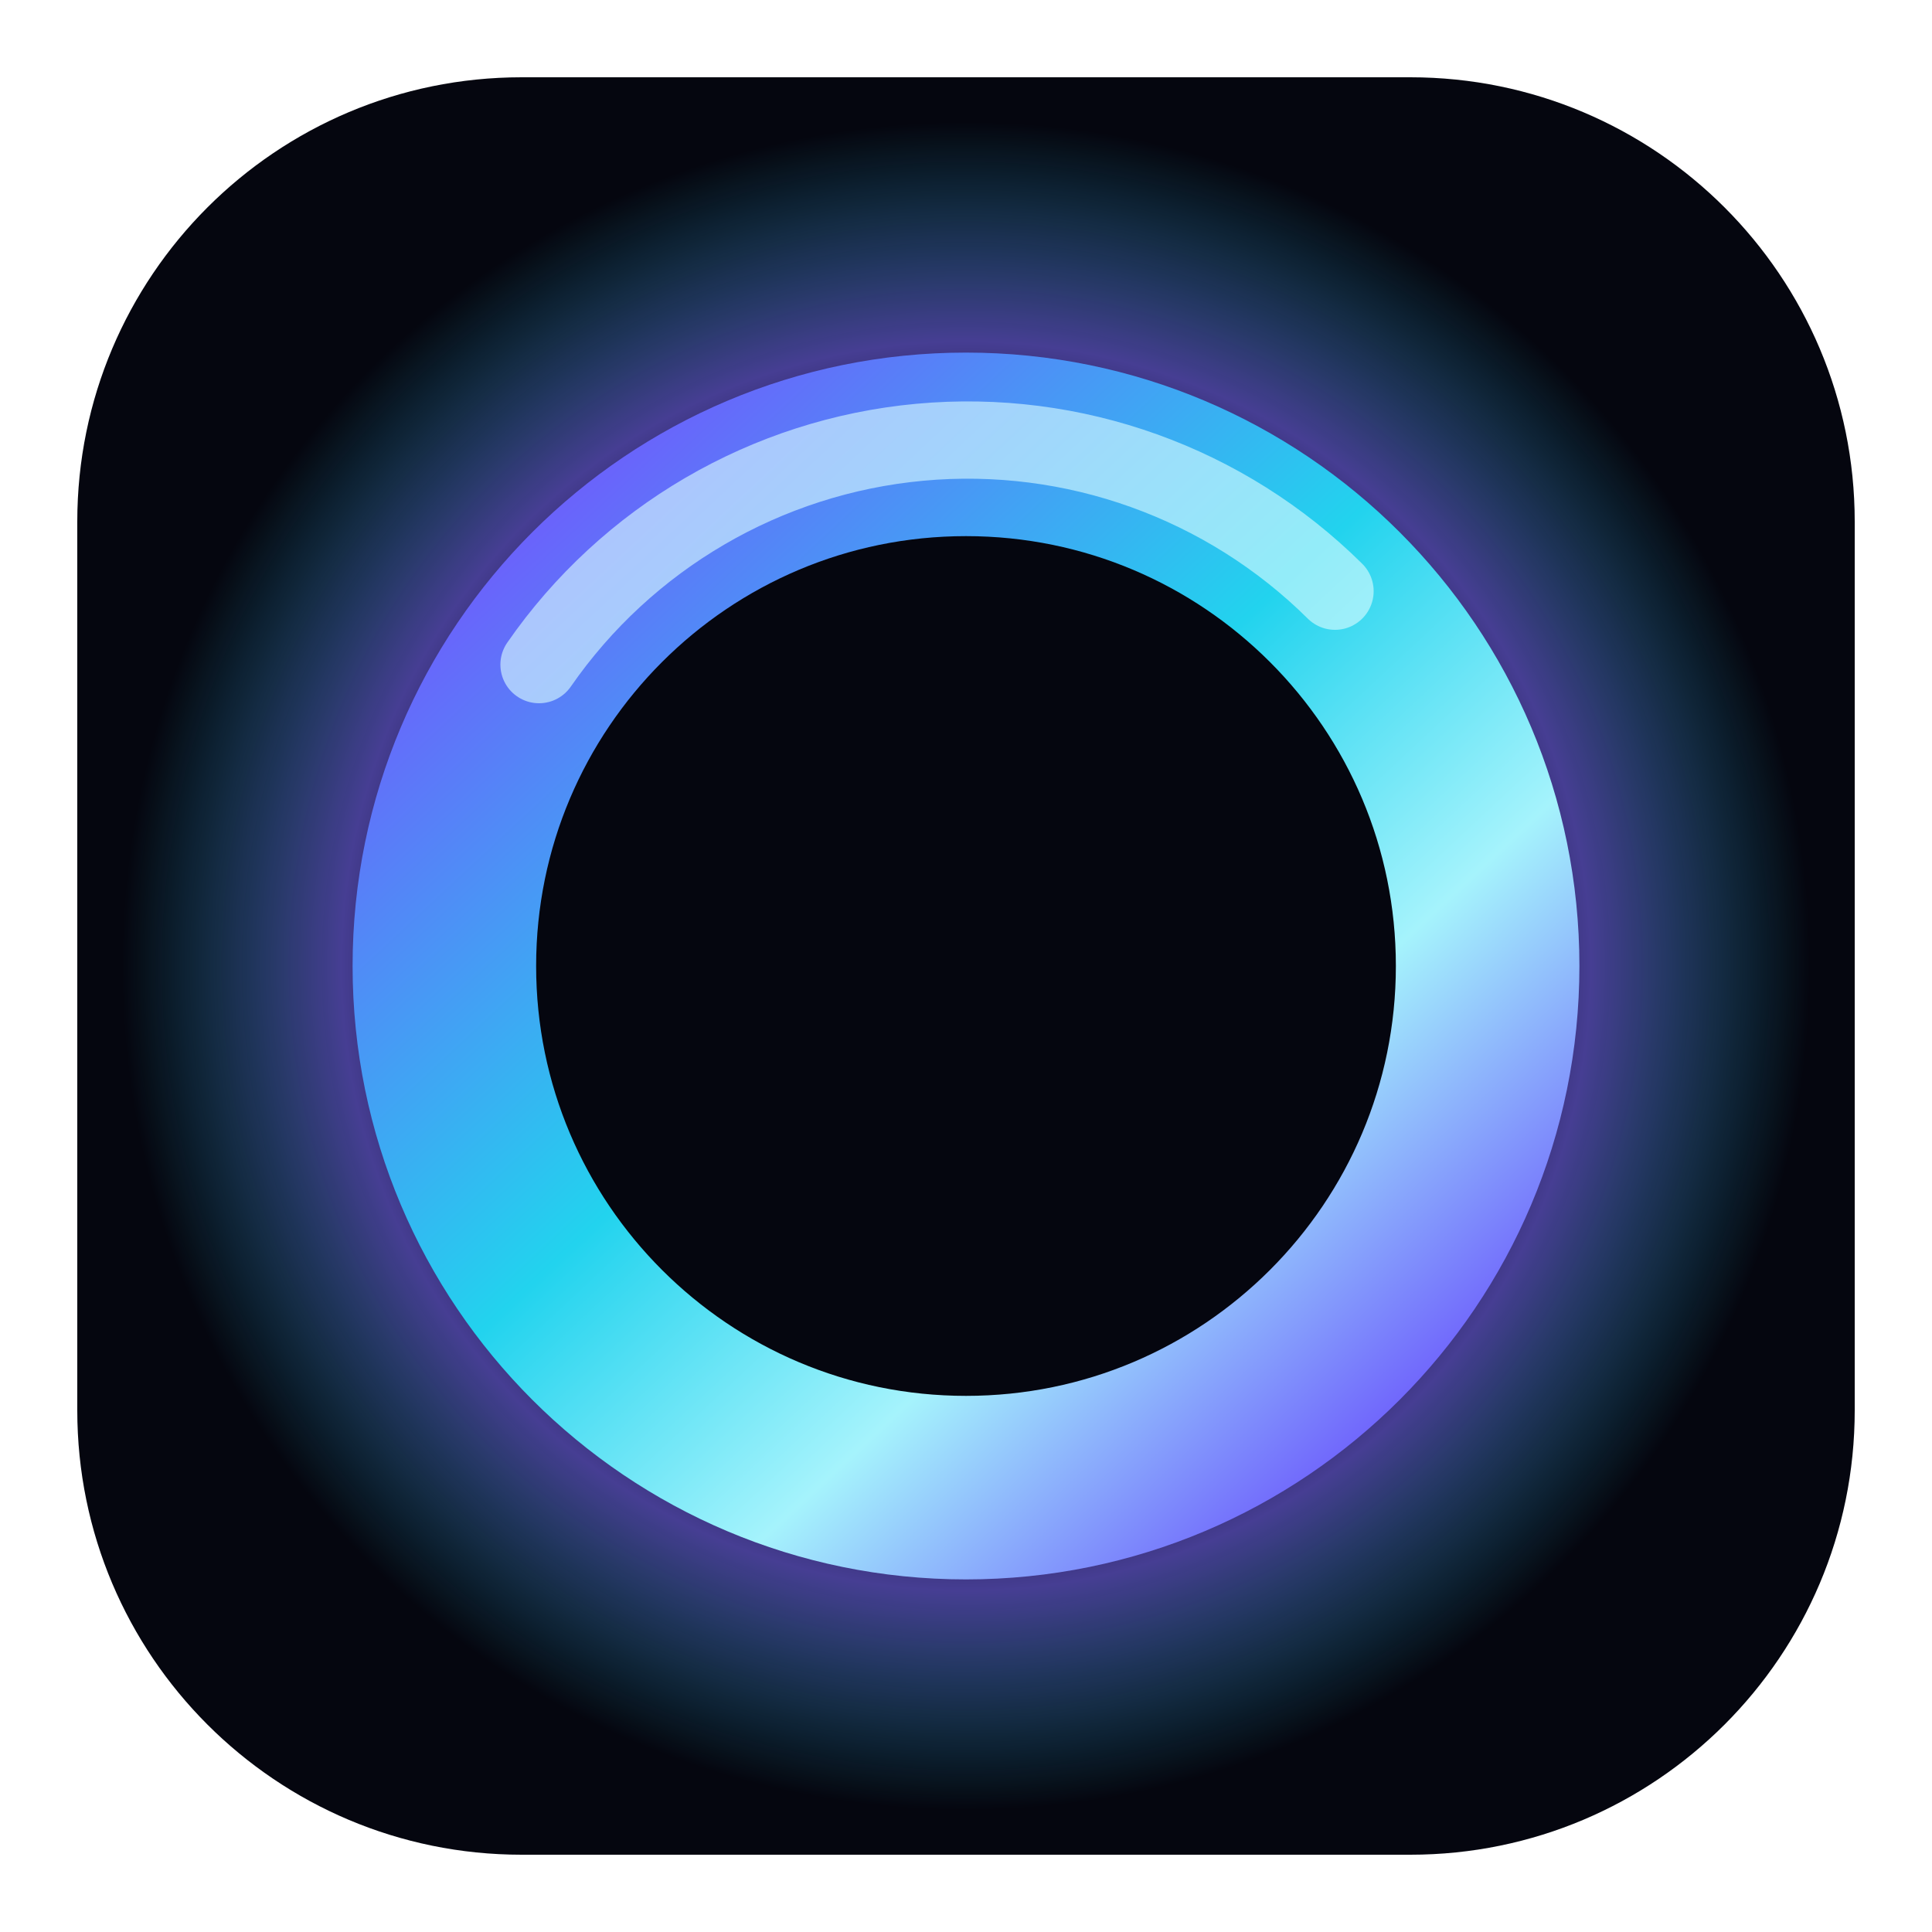
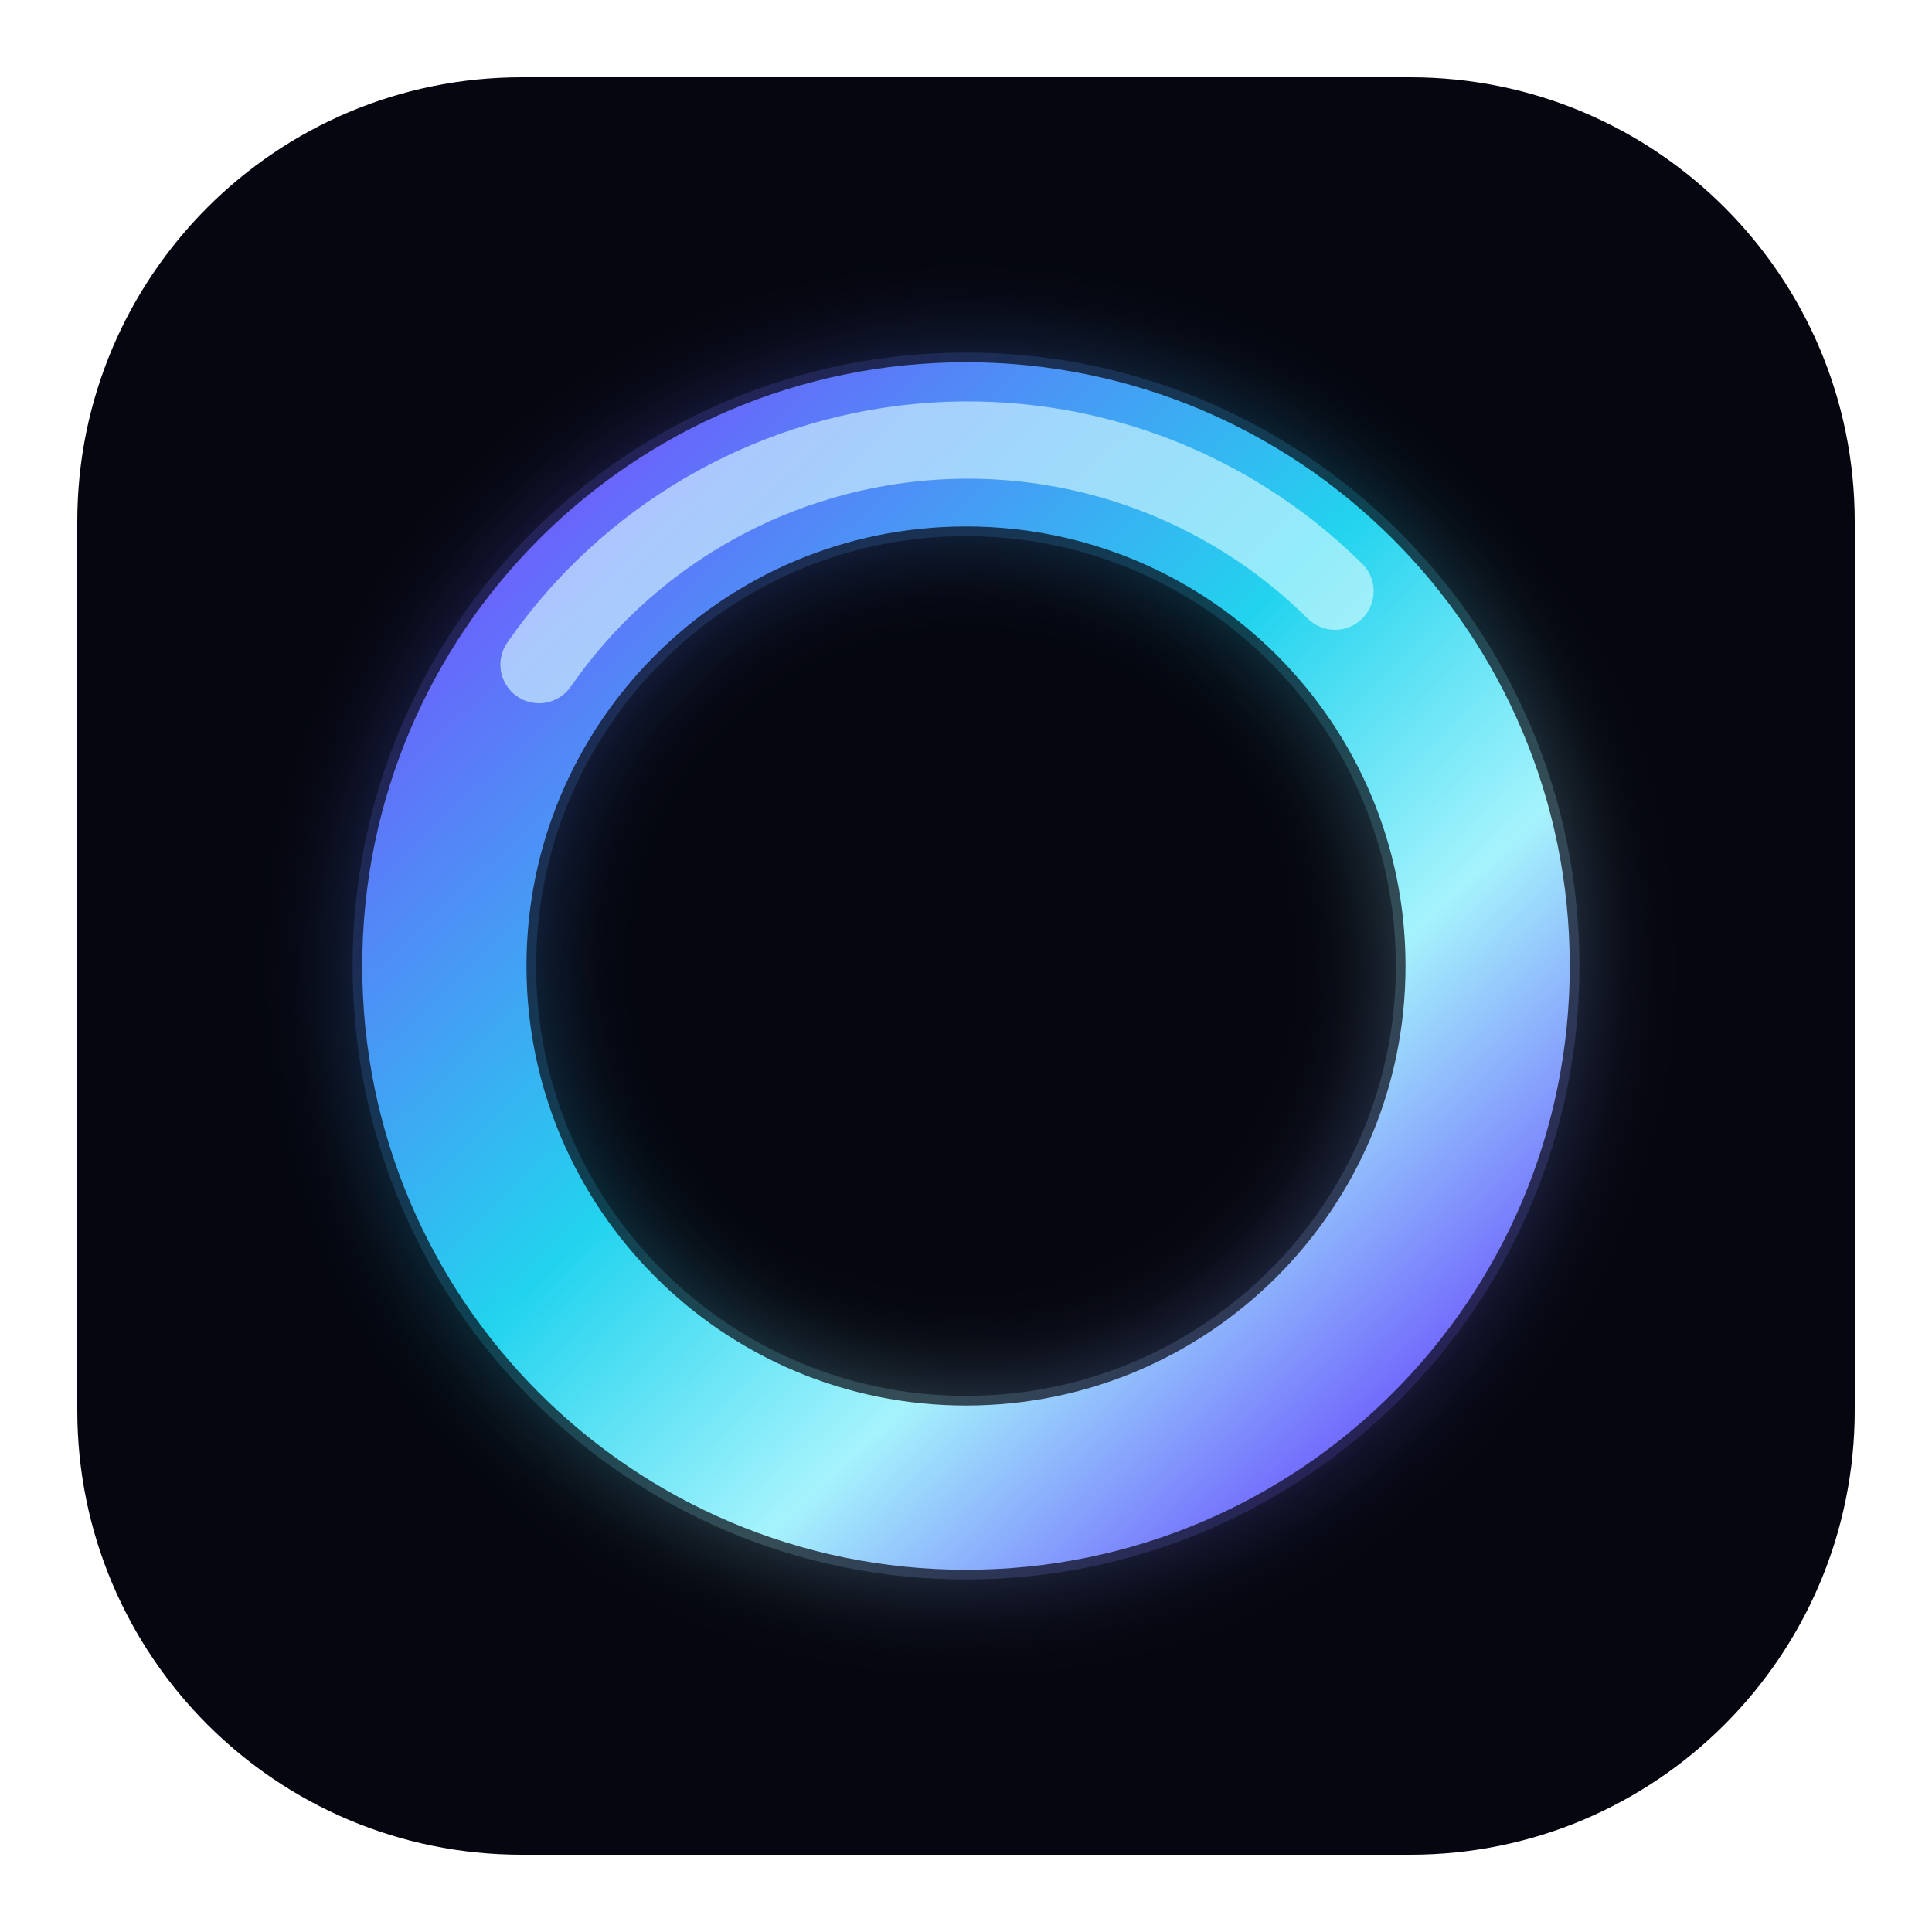
<svg xmlns="http://www.w3.org/2000/svg" viewBox="0 0 100 100" role="img" aria-label="Hypergate">
  <defs>
    <linearGradient id="hgRing" x1="0.08" y1="0.05" x2="0.92" y2="0.95">
      <stop offset="0" stop-color="#6d5efc" />
      <stop offset="0.45" stop-color="#22d3ee" />
      <stop offset="0.72" stop-color="#a5f3fc" />
      <stop offset="1" stop-color="#6d5efc" />
    </linearGradient>
-     <radialGradient id="hgHalo" cx="0.5" cy="0.5" r="0.5">
-       <stop offset="0.52" stop-color="#6d5efc" stop-opacity="0" />
-       <stop offset="0.74" stop-color="#7c6bff" stop-opacity="0.55" />
-       <stop offset="1" stop-color="#22d3ee" stop-opacity="0" />
-     </radialGradient>
+     <filter id="outerGlow" x="-40%" y="-40%" width="180%" height="180%">
+       <feGaussianBlur stdDeviation="2.4" result="blur" />
+       <feMerge>
+         <feMergeNode in="blur" />
+         <feMergeNode in="SourceGraphic" />
+       </feMerge>
+     </filter>
  </defs>
  <rect x="4" y="4" width="92" height="92" rx="23" fill="#05060f" />
-   <circle cx="50" cy="50" r="44" fill="url(#hgHalo)" />
-   <circle cx="50" cy="50" r="27" fill="none" stroke="url(#hgRing)" stroke-width="9.5" />
+   <circle cx="50" cy="50" r="27" fill="none" stroke="url(#hgRing)" stroke-width="9.5" opacity=".3" filter="url(#outerGlow)" />
+   <circle cx="50" cy="50" r="27" fill="none" stroke="url(#hgRing)" stroke-width="8.5" />
  <path d="M 27.9 34.4 A 27 27 0 0 1 69.1 30.6" fill="none" stroke="#d8fbff" stroke-width="4" stroke-linecap="round" opacity="0.62" />
</svg>
